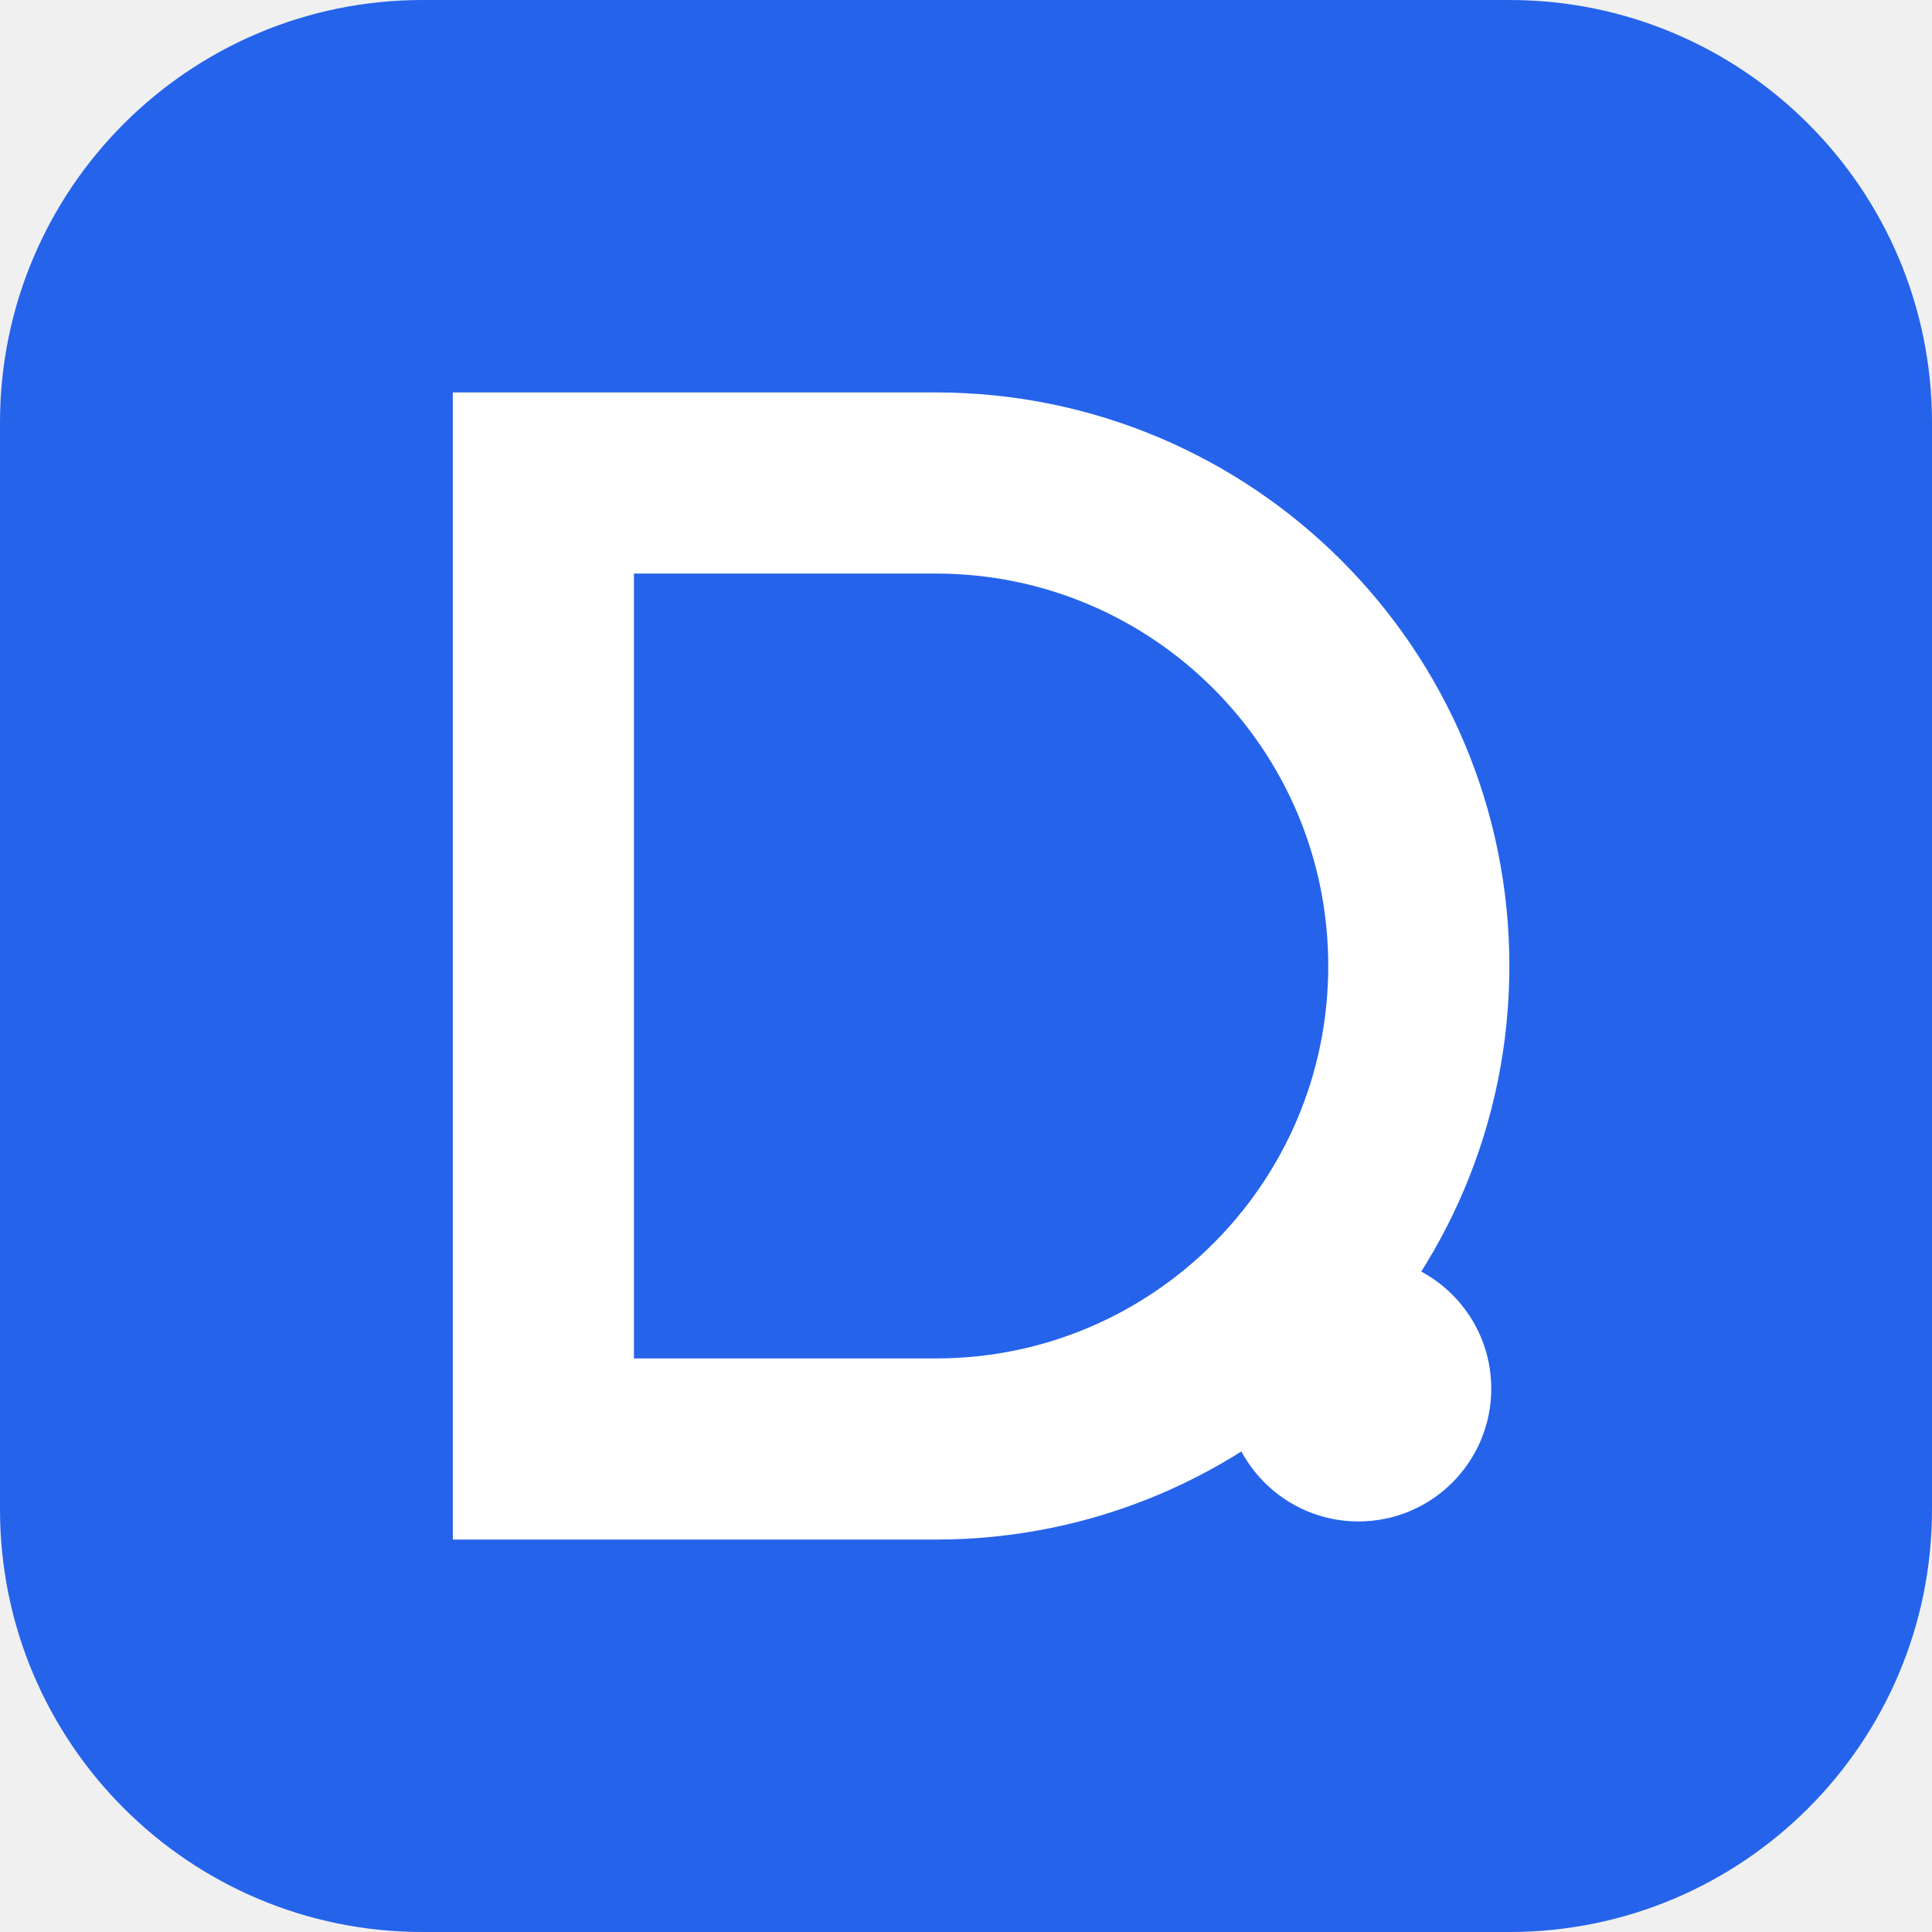
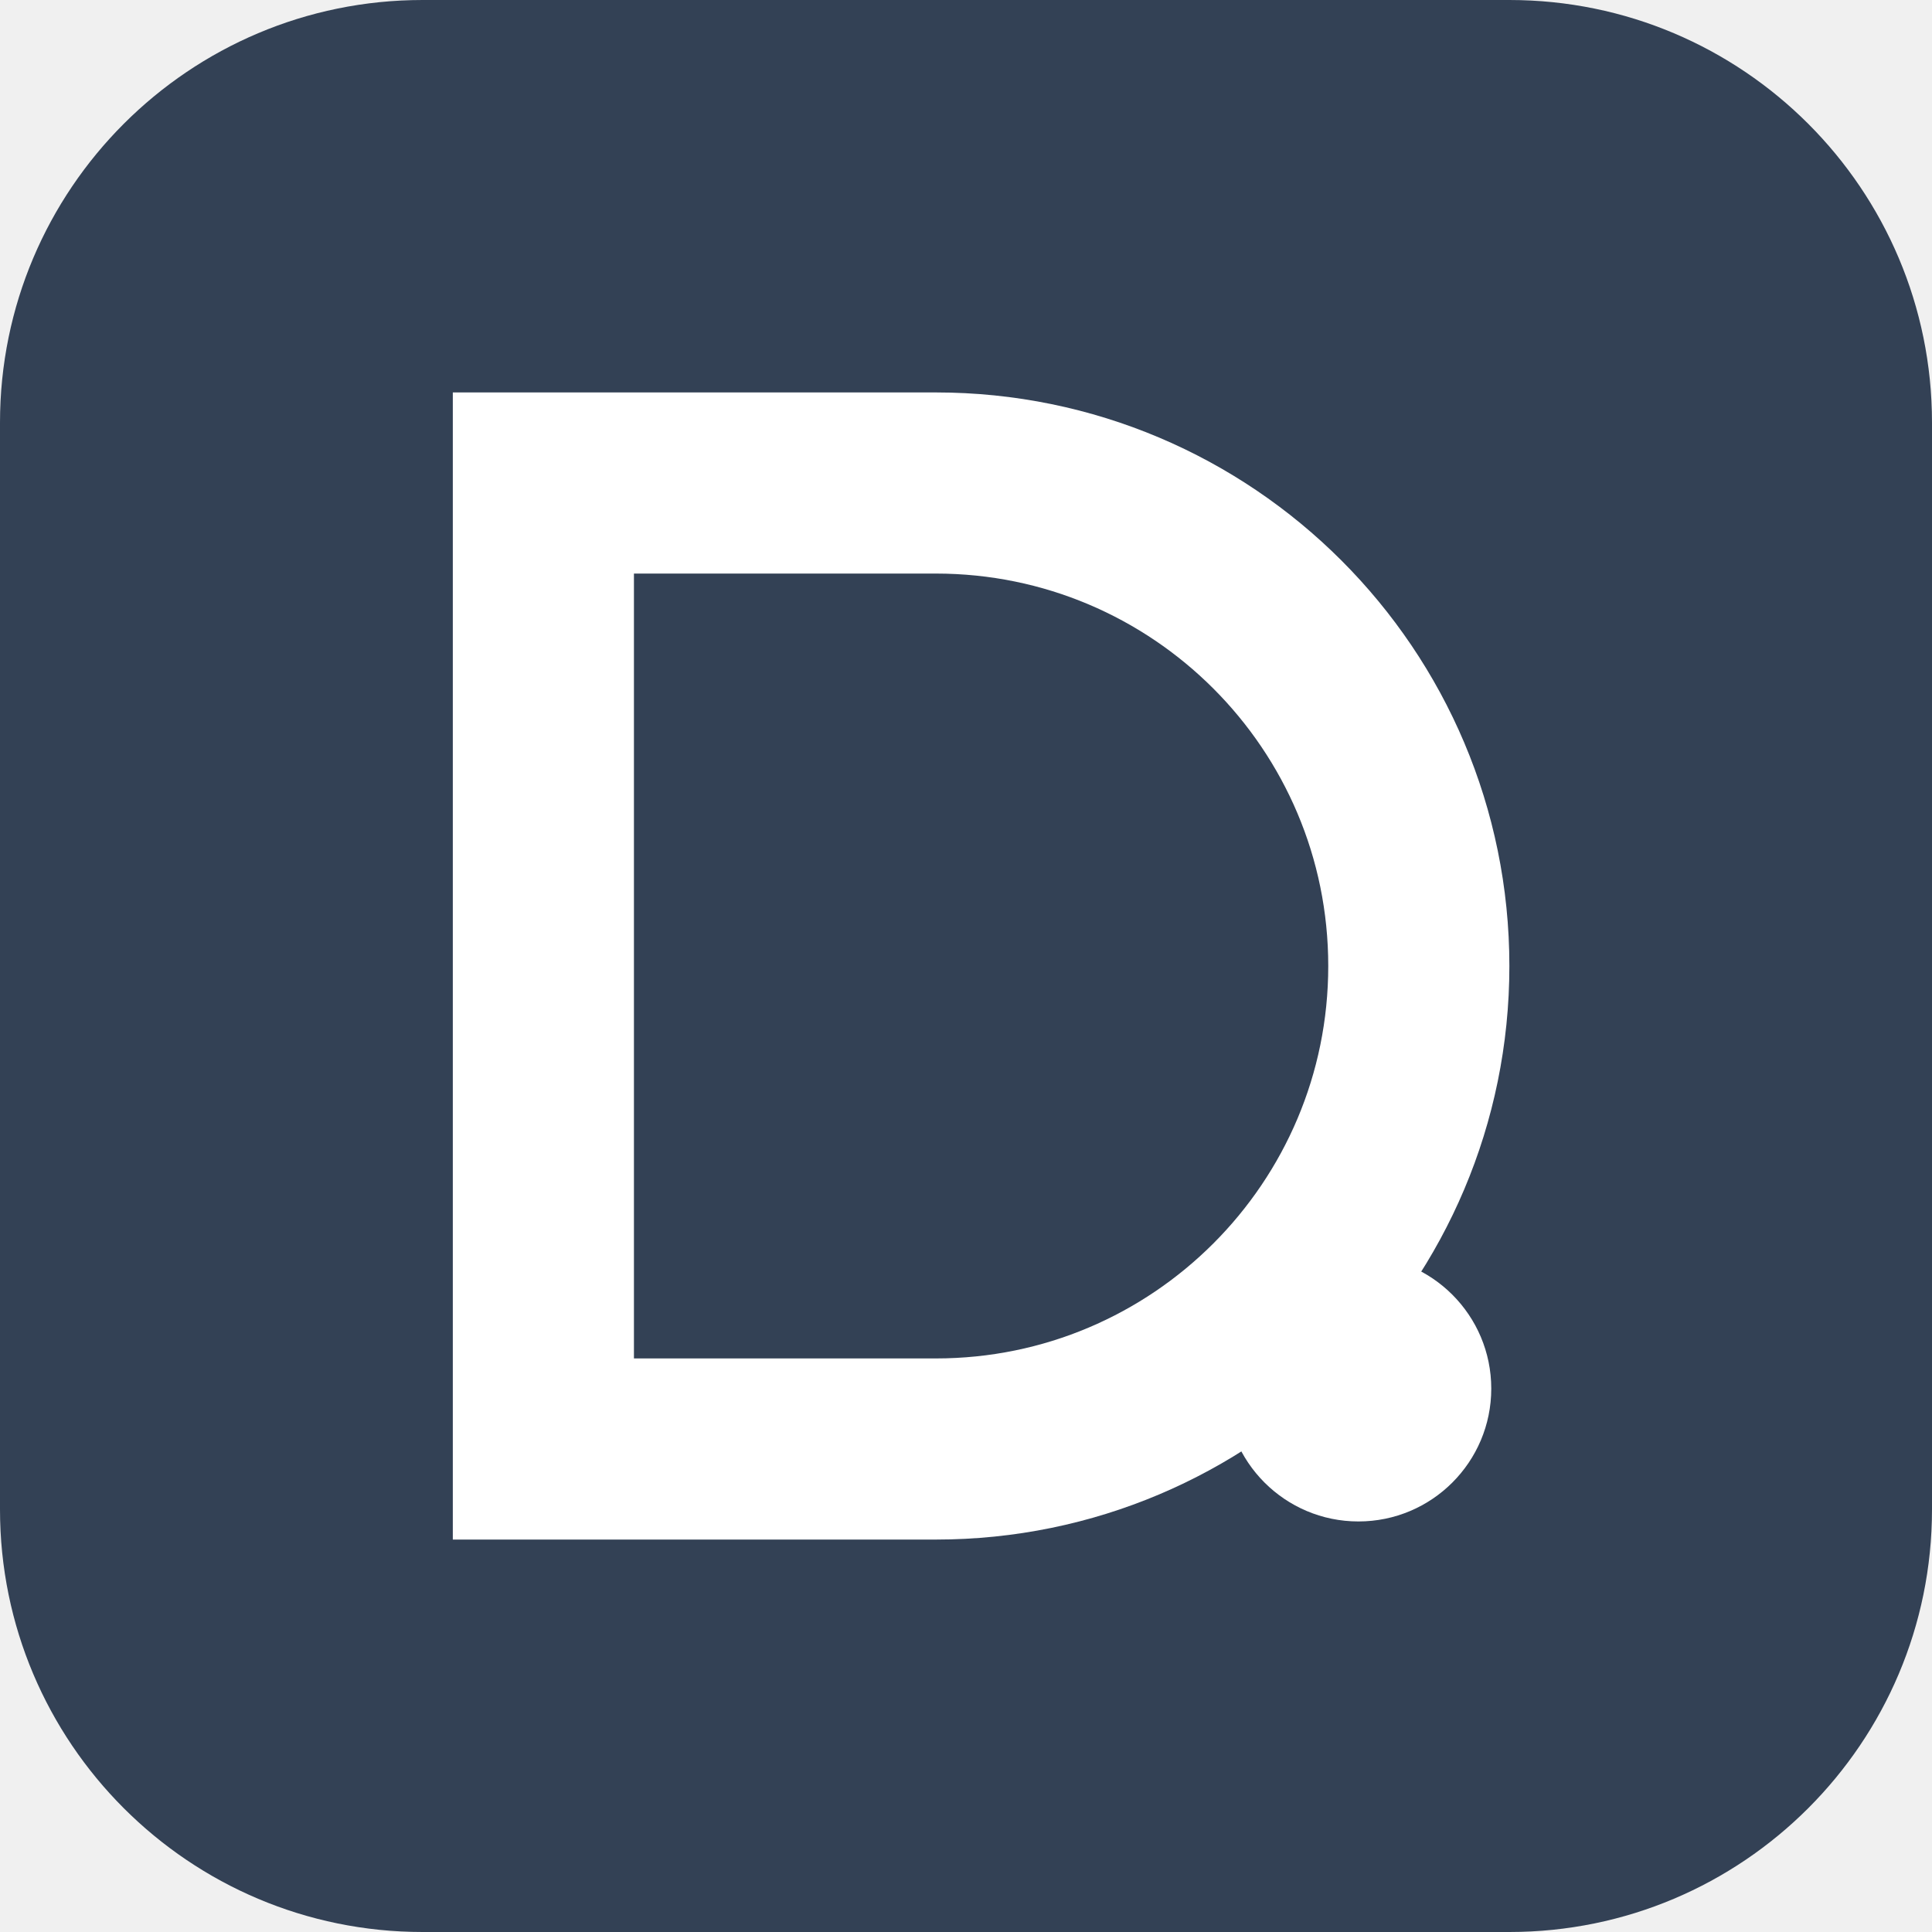
<svg xmlns="http://www.w3.org/2000/svg" viewBox="0 0 32 32">
-   <rect width="32" height="32" rx="7" fill="#2563eb" />
+   <rect width="32" height="32" rx="7" fill="#334155" />
  <path d="M9 8h6.5a8 8 0 0 1 0 16H9z" fill="none" stroke="#fff" stroke-width="3" />
  <circle cx="22.5" cy="23" r="2.2" fill="#fff" />
</svg>
